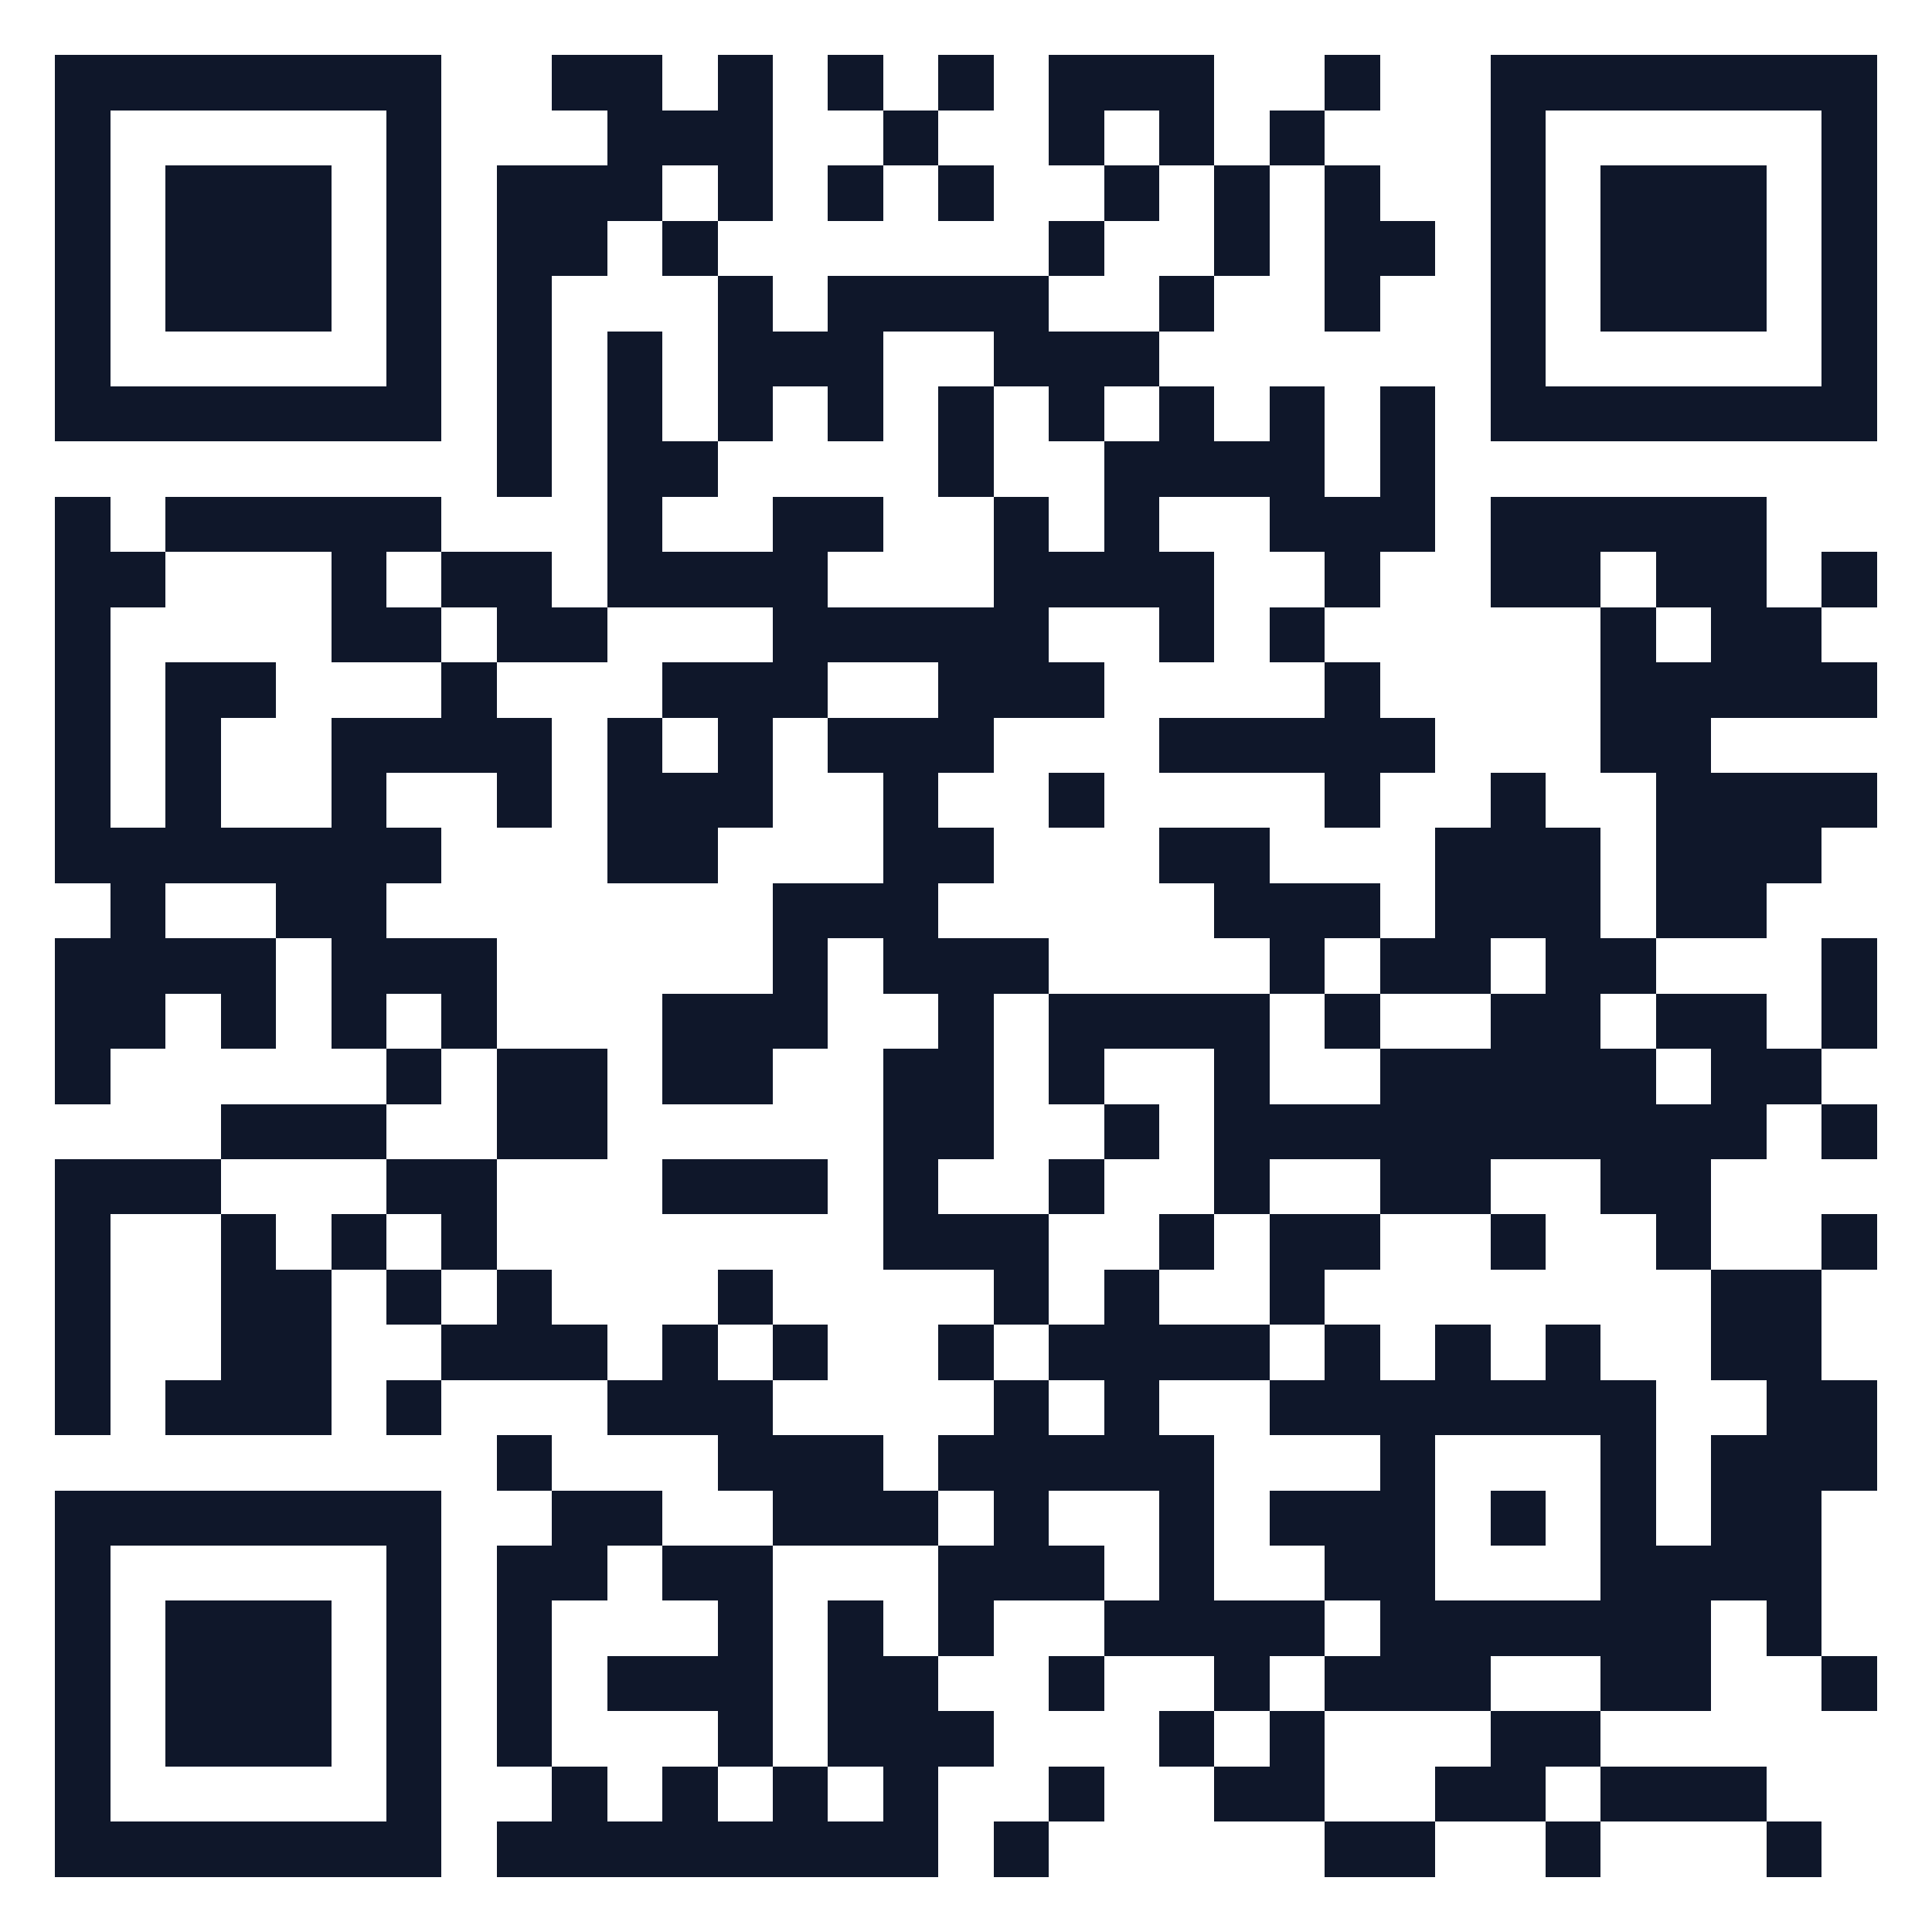
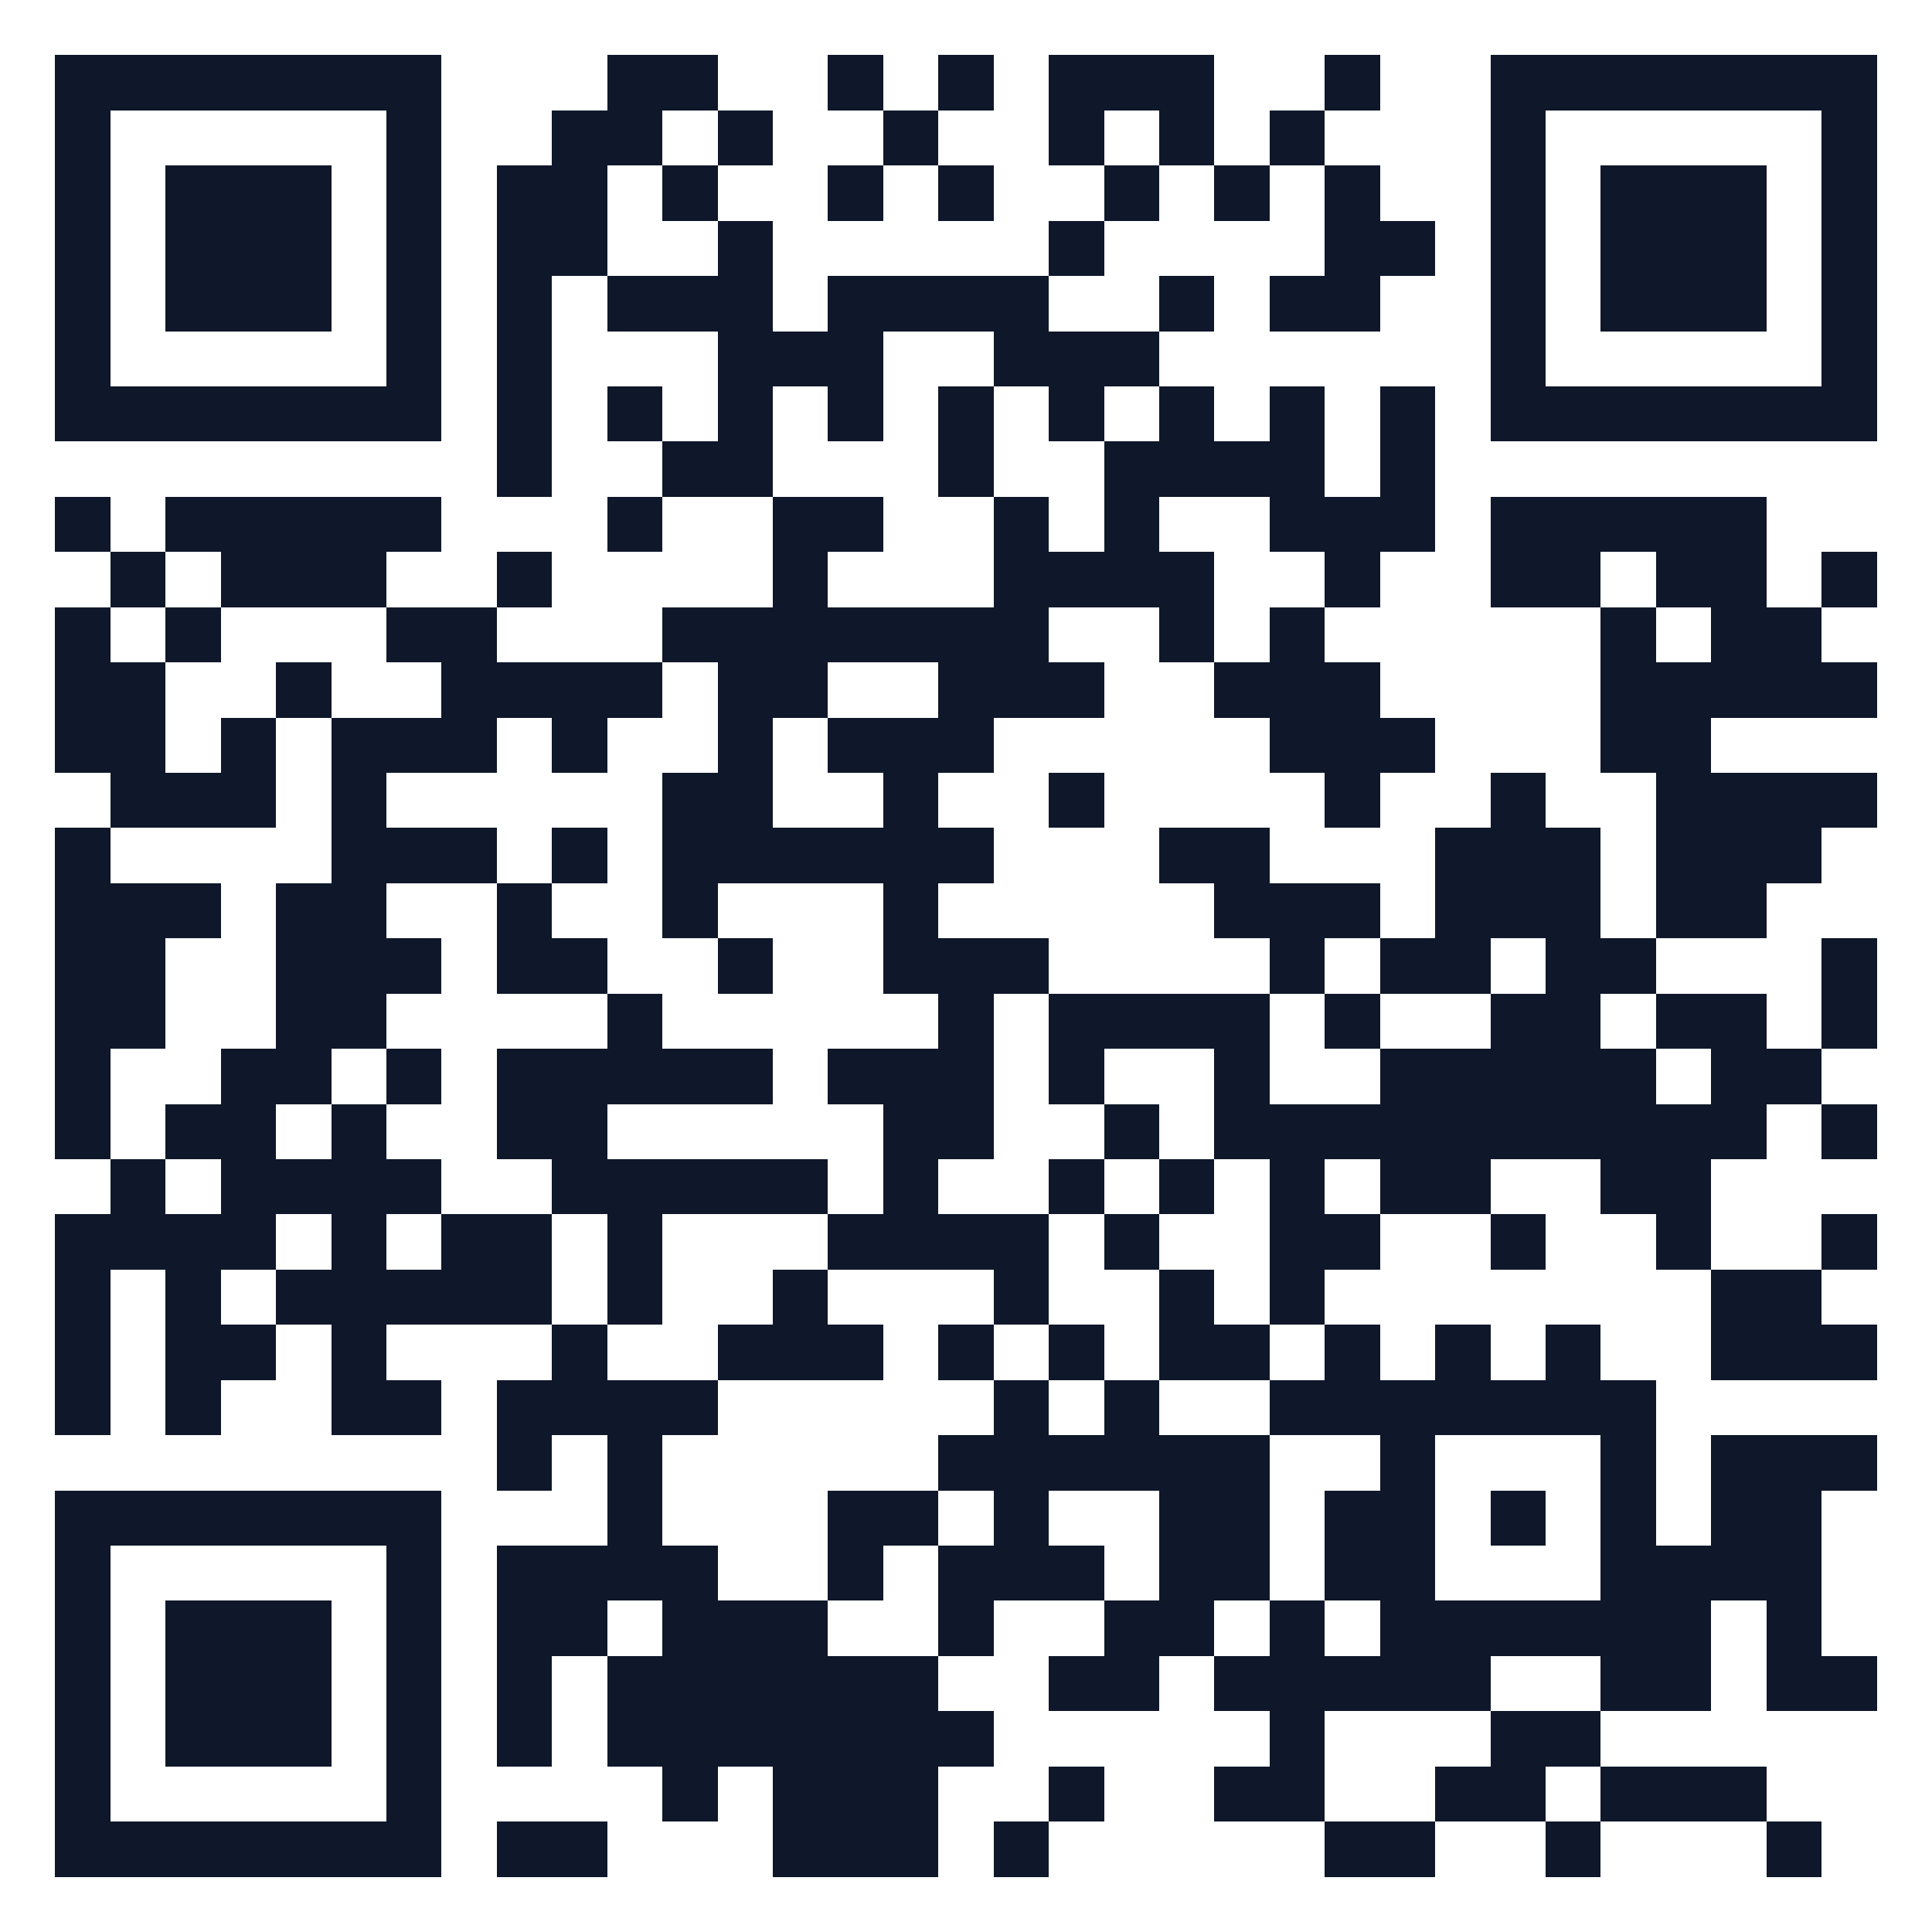
<svg xmlns="http://www.w3.org/2000/svg" viewBox="0 0 35 35" shape-rendering="crispEdges">
  <path fill="#ffffff" d="M0 0h35v35H0z" />
-   <path stroke="#0f172a" d="M1 1.5h7m2 0h2m1 0h1m1 0h1m1 0h1m1 0h3m2 0h1m2 0h7M1 2.5h1m5 0h1m3 0h3m2 0h1m2 0h1m1 0h1m1 0h1m3 0h1m5 0h1M1 3.5h1m1 0h3m1 0h1m1 0h3m1 0h1m1 0h1m1 0h1m2 0h1m1 0h1m1 0h1m2 0h1m1 0h3m1 0h1M1 4.5h1m1 0h3m1 0h1m1 0h2m1 0h1m6 0h1m2 0h1m1 0h2m1 0h1m1 0h3m1 0h1M1 5.5h1m1 0h3m1 0h1m1 0h1m3 0h1m1 0h4m2 0h1m2 0h1m2 0h1m1 0h3m1 0h1M1 6.5h1m5 0h1m1 0h1m1 0h1m1 0h3m2 0h3m6 0h1m5 0h1M1 7.5h7m1 0h1m1 0h1m1 0h1m1 0h1m1 0h1m1 0h1m1 0h1m1 0h1m1 0h1m1 0h7M9 8.5h1m1 0h2m4 0h1m2 0h4m1 0h1M1 9.5h1m1 0h5m3 0h1m2 0h2m2 0h1m1 0h1m2 0h3m1 0h5M1 10.5h2m3 0h1m1 0h2m1 0h4m3 0h4m2 0h1m2 0h2m1 0h2m1 0h1M1 11.5h1m4 0h2m1 0h2m3 0h5m2 0h1m1 0h1m5 0h1m1 0h2M1 12.5h1m1 0h2m3 0h1m3 0h3m2 0h3m4 0h1m4 0h5M1 13.5h1m1 0h1m2 0h4m1 0h1m1 0h1m1 0h3m3 0h5m3 0h2M1 14.5h1m1 0h1m2 0h1m2 0h1m1 0h3m2 0h1m2 0h1m4 0h1m2 0h1m2 0h4M1 15.5h7m3 0h2m3 0h2m3 0h2m3 0h3m1 0h3M2 16.5h1m2 0h2m7 0h3m5 0h3m1 0h3m1 0h2M1 17.5h4m1 0h3m5 0h1m1 0h3m4 0h1m1 0h2m1 0h2m3 0h1M1 18.5h2m1 0h1m1 0h1m1 0h1m3 0h3m2 0h1m1 0h4m1 0h1m2 0h2m1 0h2m1 0h1M1 19.5h1m5 0h1m1 0h2m1 0h2m2 0h2m1 0h1m2 0h1m2 0h5m1 0h2M4 20.5h3m2 0h2m5 0h2m2 0h1m1 0h10m1 0h1M1 21.5h3m3 0h2m3 0h3m1 0h1m2 0h1m2 0h1m2 0h2m2 0h2M1 22.5h1m2 0h1m1 0h1m1 0h1m7 0h3m2 0h1m1 0h2m2 0h1m2 0h1m2 0h1M1 23.5h1m2 0h2m1 0h1m1 0h1m3 0h1m4 0h1m1 0h1m2 0h1m7 0h2M1 24.5h1m2 0h2m2 0h3m1 0h1m1 0h1m2 0h1m1 0h4m1 0h1m1 0h1m1 0h1m2 0h2M1 25.5h1m1 0h3m1 0h1m3 0h3m4 0h1m1 0h1m2 0h7m2 0h2M9 26.5h1m3 0h3m1 0h5m3 0h1m3 0h1m1 0h3M1 27.5h7m2 0h2m2 0h3m1 0h1m2 0h1m1 0h3m1 0h1m1 0h1m1 0h2M1 28.5h1m5 0h1m1 0h2m1 0h2m3 0h3m1 0h1m2 0h2m3 0h4M1 29.5h1m1 0h3m1 0h1m1 0h1m3 0h1m1 0h1m1 0h1m2 0h4m1 0h6m1 0h1M1 30.5h1m1 0h3m1 0h1m1 0h1m1 0h3m1 0h2m2 0h1m2 0h1m1 0h3m2 0h2m2 0h1M1 31.5h1m1 0h3m1 0h1m1 0h1m3 0h1m1 0h3m3 0h1m1 0h1m3 0h2M1 32.5h1m5 0h1m2 0h1m1 0h1m1 0h1m1 0h1m2 0h1m2 0h2m2 0h2m1 0h3M1 33.5h7m1 0h8m1 0h1m5 0h2m2 0h1m3 0h1" />
+   <path stroke="#0f172a" d="M1 1.5h7m3 0h2m2 0h1m1 0h1m1 0h3m2 0h1m2 0h7M1 2.5h1m5 0h1m2 0h2m1 0h1m2 0h1m2 0h1m1 0h1m1 0h1m3 0h1m5 0h1M1 3.5h1m1 0h3m1 0h1m1 0h2m1 0h1m2 0h1m1 0h1m2 0h1m1 0h1m1 0h1m2 0h1m1 0h3m1 0h1M1 4.5h1m1 0h3m1 0h1m1 0h2m2 0h1m5 0h1m4 0h2m1 0h1m1 0h3m1 0h1M1 5.5h1m1 0h3m1 0h1m1 0h1m1 0h3m1 0h4m2 0h1m1 0h2m2 0h1m1 0h3m1 0h1M1 6.5h1m5 0h1m1 0h1m3 0h3m2 0h3m6 0h1m5 0h1M1 7.5h7m1 0h1m1 0h1m1 0h1m1 0h1m1 0h1m1 0h1m1 0h1m1 0h1m1 0h1m1 0h7M9 8.5h1m2 0h2m3 0h1m2 0h4m1 0h1M1 9.5h1m1 0h5m3 0h1m2 0h2m2 0h1m1 0h1m2 0h3m1 0h5M2 10.5h1m1 0h3m2 0h1m4 0h1m3 0h4m2 0h1m2 0h2m1 0h2m1 0h1M1 11.5h1m1 0h1m3 0h2m3 0h7m2 0h1m1 0h1m5 0h1m1 0h2M1 12.5h2m2 0h1m2 0h4m1 0h2m2 0h3m2 0h3m4 0h5M1 13.5h2m1 0h1m1 0h3m1 0h1m2 0h1m1 0h3m5 0h3m3 0h2M2 14.5h3m1 0h1m5 0h2m2 0h1m2 0h1m4 0h1m2 0h1m2 0h4M1 15.5h1m4 0h3m1 0h1m1 0h6m3 0h2m3 0h3m1 0h3M1 16.5h3m1 0h2m2 0h1m2 0h1m3 0h1m5 0h3m1 0h3m1 0h2M1 17.5h2m2 0h3m1 0h2m2 0h1m2 0h3m4 0h1m1 0h2m1 0h2m3 0h1M1 18.5h2m2 0h2m4 0h1m5 0h1m1 0h4m1 0h1m2 0h2m1 0h2m1 0h1M1 19.5h1m2 0h2m1 0h1m1 0h5m1 0h3m1 0h1m2 0h1m2 0h5m1 0h2M1 20.5h1m1 0h2m1 0h1m2 0h2m5 0h2m2 0h1m1 0h10m1 0h1M2 21.5h1m1 0h4m2 0h5m1 0h1m2 0h1m1 0h1m1 0h1m1 0h2m2 0h2M1 22.5h4m1 0h1m1 0h2m1 0h1m3 0h4m1 0h1m2 0h2m2 0h1m2 0h1m2 0h1M1 23.5h1m1 0h1m1 0h5m1 0h1m2 0h1m3 0h1m2 0h1m1 0h1m7 0h2M1 24.5h1m1 0h2m1 0h1m3 0h1m2 0h3m1 0h1m1 0h1m1 0h2m1 0h1m1 0h1m1 0h1m2 0h3M1 25.5h1m1 0h1m2 0h2m1 0h4m5 0h1m1 0h1m2 0h7M9 26.5h1m1 0h1m5 0h6m2 0h1m3 0h1m1 0h3M1 27.5h7m3 0h1m3 0h2m1 0h1m2 0h2m1 0h2m1 0h1m1 0h1m1 0h2M1 28.5h1m5 0h1m1 0h4m2 0h1m1 0h3m1 0h2m1 0h2m3 0h4M1 29.5h1m1 0h3m1 0h1m1 0h2m1 0h3m2 0h1m2 0h2m1 0h1m1 0h6m1 0h1M1 30.5h1m1 0h3m1 0h1m1 0h1m1 0h6m2 0h2m1 0h5m2 0h2m1 0h2M1 31.5h1m1 0h3m1 0h1m1 0h1m1 0h7m5 0h1m3 0h2M1 32.5h1m5 0h1m4 0h1m1 0h3m2 0h1m2 0h2m2 0h2m1 0h3M1 33.5h7m1 0h2m3 0h3m1 0h1m5 0h2m2 0h1m3 0h1" />
</svg>
